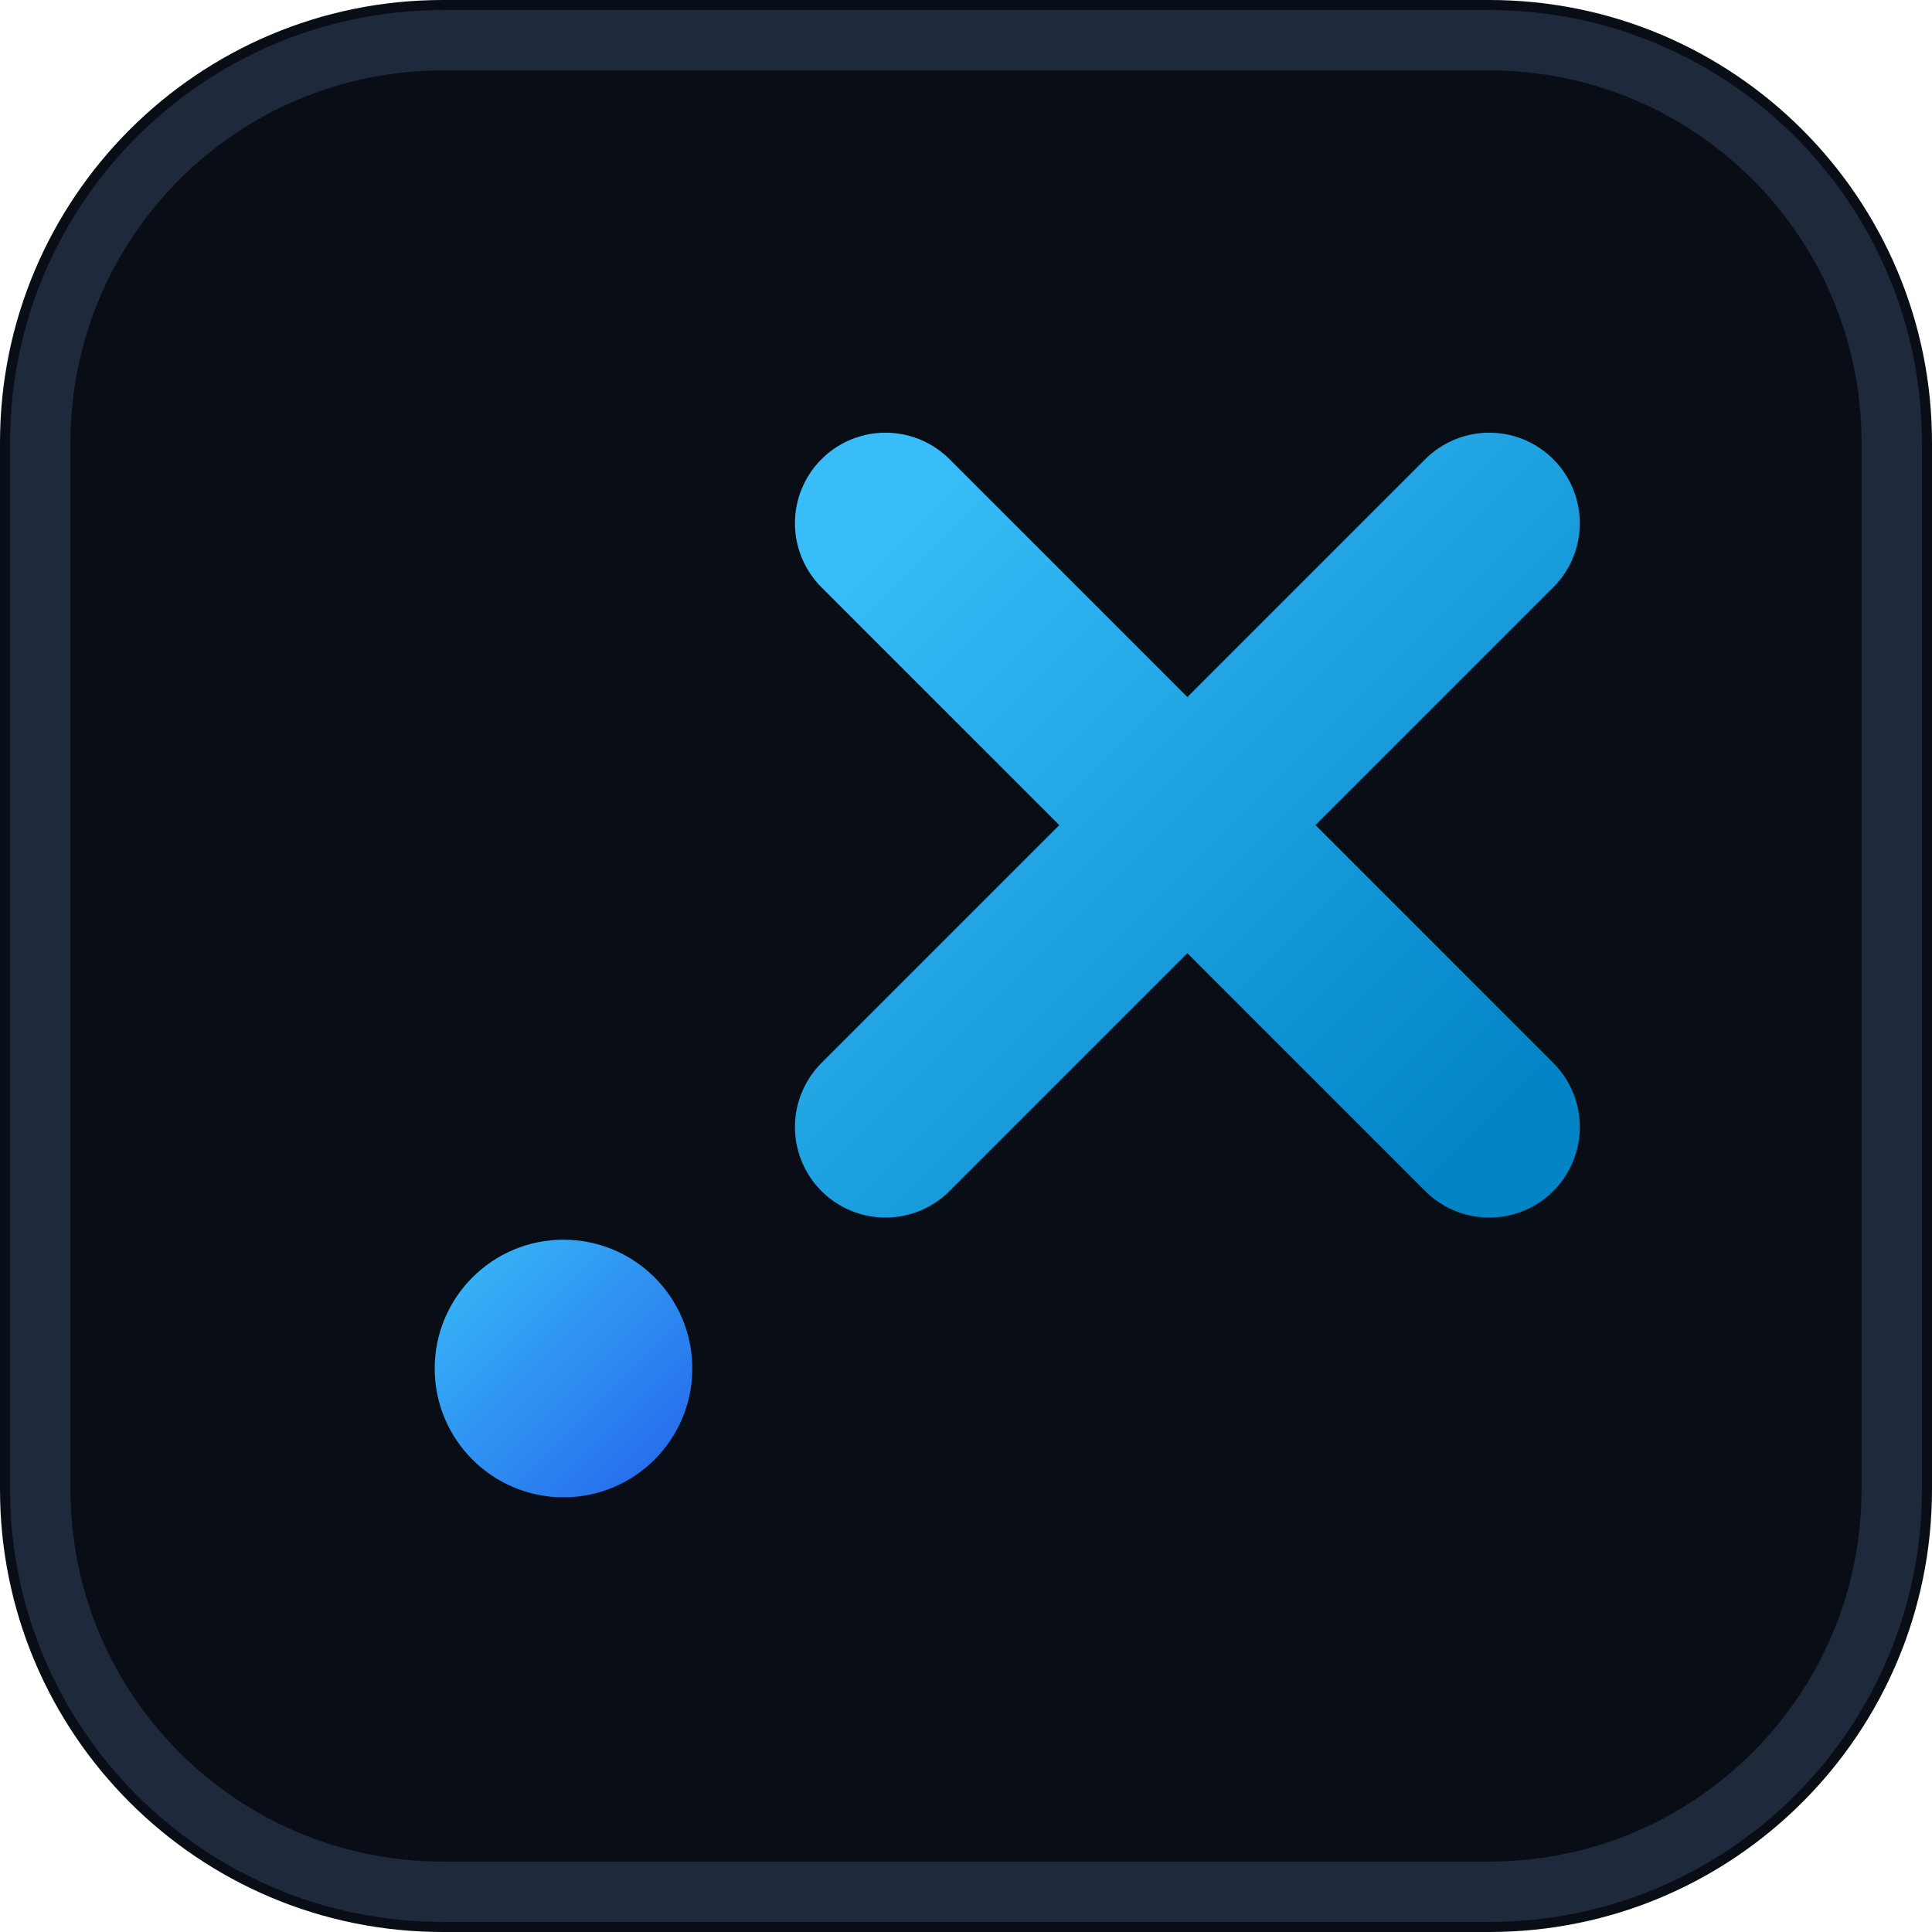
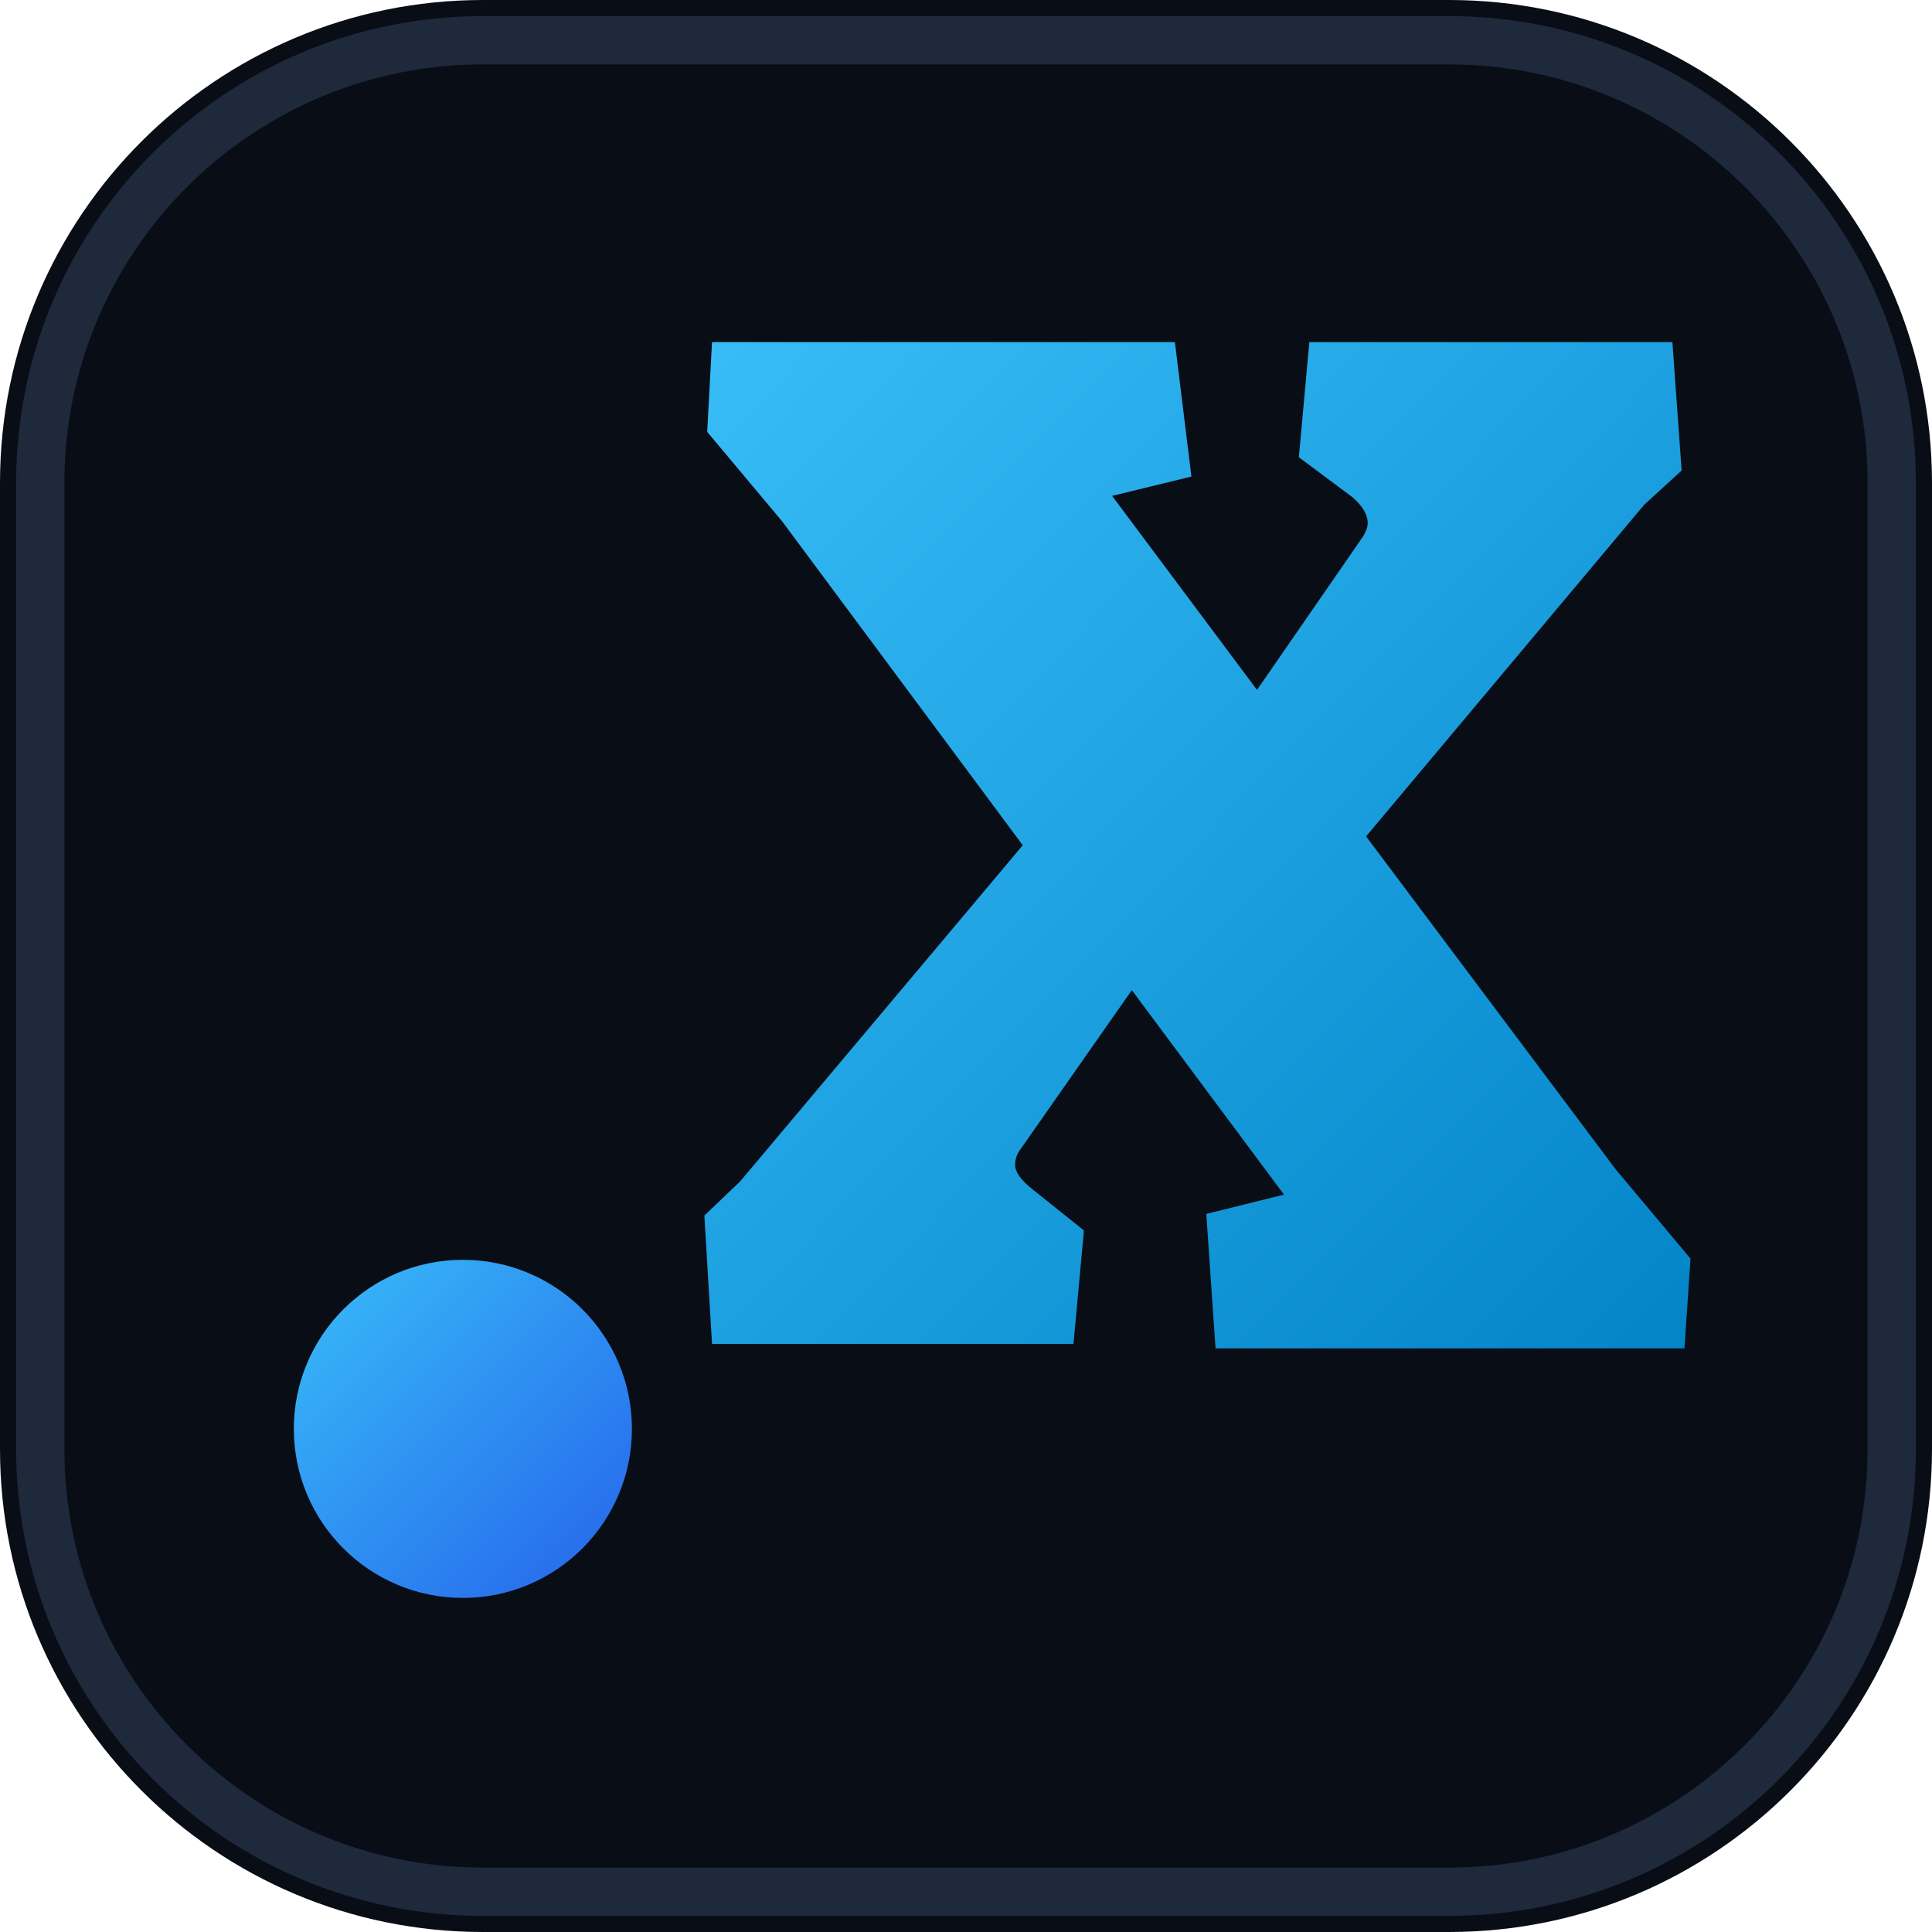
<svg xmlns="http://www.w3.org/2000/svg" viewBox="0 0 48 48" fill="none">
-   <rect width="48" height="48" rx="11" fill="#090d16" />
-   <rect width="46" height="46" x="1" y="1" rx="10" stroke="#1e293b" stroke-width="1.5" />
+   <rect width="48" height="48" rx="12" fill="#090d16" />
+   <rect width="46" height="46" x="1" y="1" rx="11" stroke="#1e293b" stroke-width="1.2" />
  <defs>
-     <linearGradient id="fav-x" x1="0%" y1="0%" x2="100%" y2="100%">
+     <linearGradient id="fav-x-grad" x1="0%" y1="0%" x2="100%" y2="100%">
      <stop offset="0%" stop-color="#38bdf8" />
      <stop offset="100%" stop-color="#0284c7" />
    </linearGradient>
-     <linearGradient id="fav-dot" x1="0%" y1="0%" x2="100%" y2="100%">
+     <linearGradient id="fav-dot-grad" x1="0%" y1="0%" x2="100%" y2="100%">
      <stop offset="0%" stop-color="#38bdf8" />
      <stop offset="100%" stop-color="#2563eb" />
    </linearGradient>
  </defs>
-   <circle cx="14" cy="34" r="3.2" fill="url(#fav-dot)" />
-   <path d="M22 13 L37 28 M37 13 L22 28" stroke="url(#fav-x)" stroke-width="4.5" stroke-linecap="round" />
+   <circle cx="11.5" cy="35.5" r="4.2" fill="url(#fav-dot-grad)" />
+   <path d="M 29.97 30.16 L 31.90 29.68 L 28.12 24.60 L 25.37 28.53 Q 25.22 28.72, 25.22 28.94 Q 25.22 29.20, 25.63 29.53 L 26.93 30.57 L 26.67 33.39 L 17.69 33.39 L 17.50 30.20 L 18.39 29.35 L 25.41 21.00 L 19.43 12.95 L 17.57 10.73 L 17.69 8.50 L 29.19 8.50 L 29.60 11.84 L 27.63 12.32 L 31.23 17.14 L 33.87 13.32 Q 33.98 13.14, 33.98 12.99 Q 33.98 12.69, 33.61 12.36 L 32.27 11.36 L 32.53 8.50 L 41.55 8.50 L 41.78 11.69 L 40.85 12.54 L 33.94 20.78 L 40.14 29.05 L 42.00 31.27 L 41.85 33.50 L 30.20 33.50 Z" fill="url(#fav-x-grad)" />
</svg>
